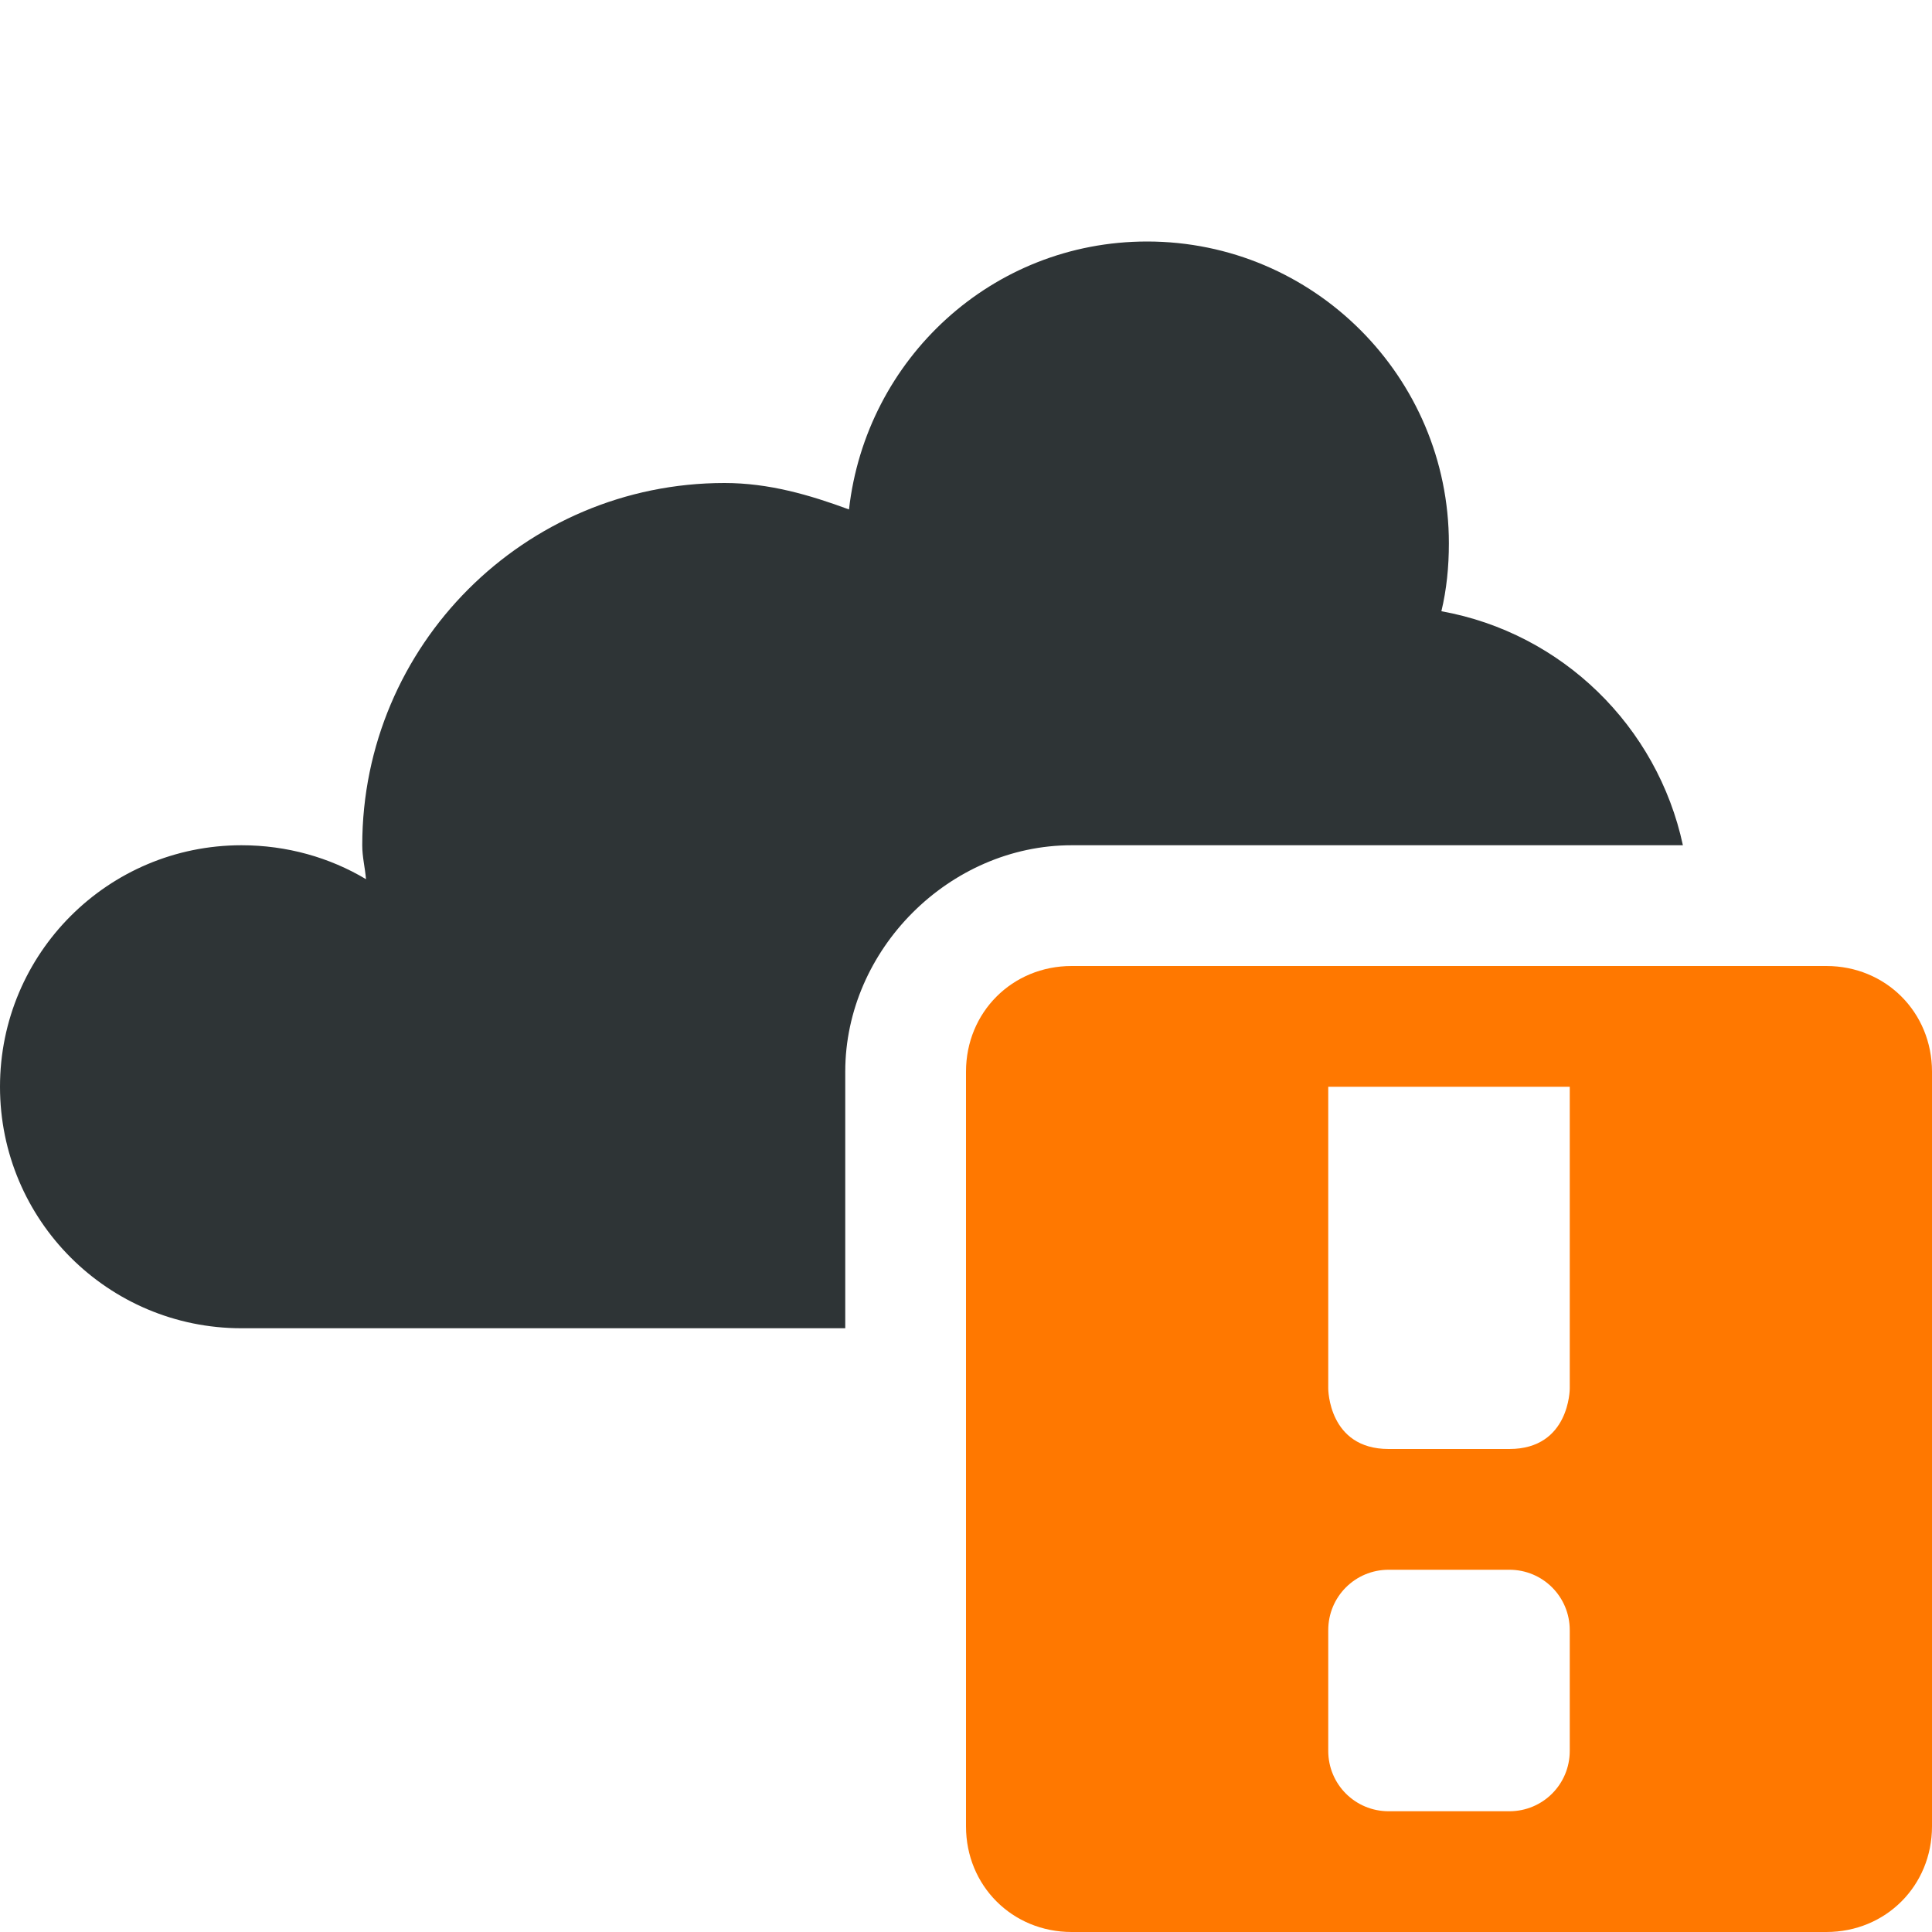
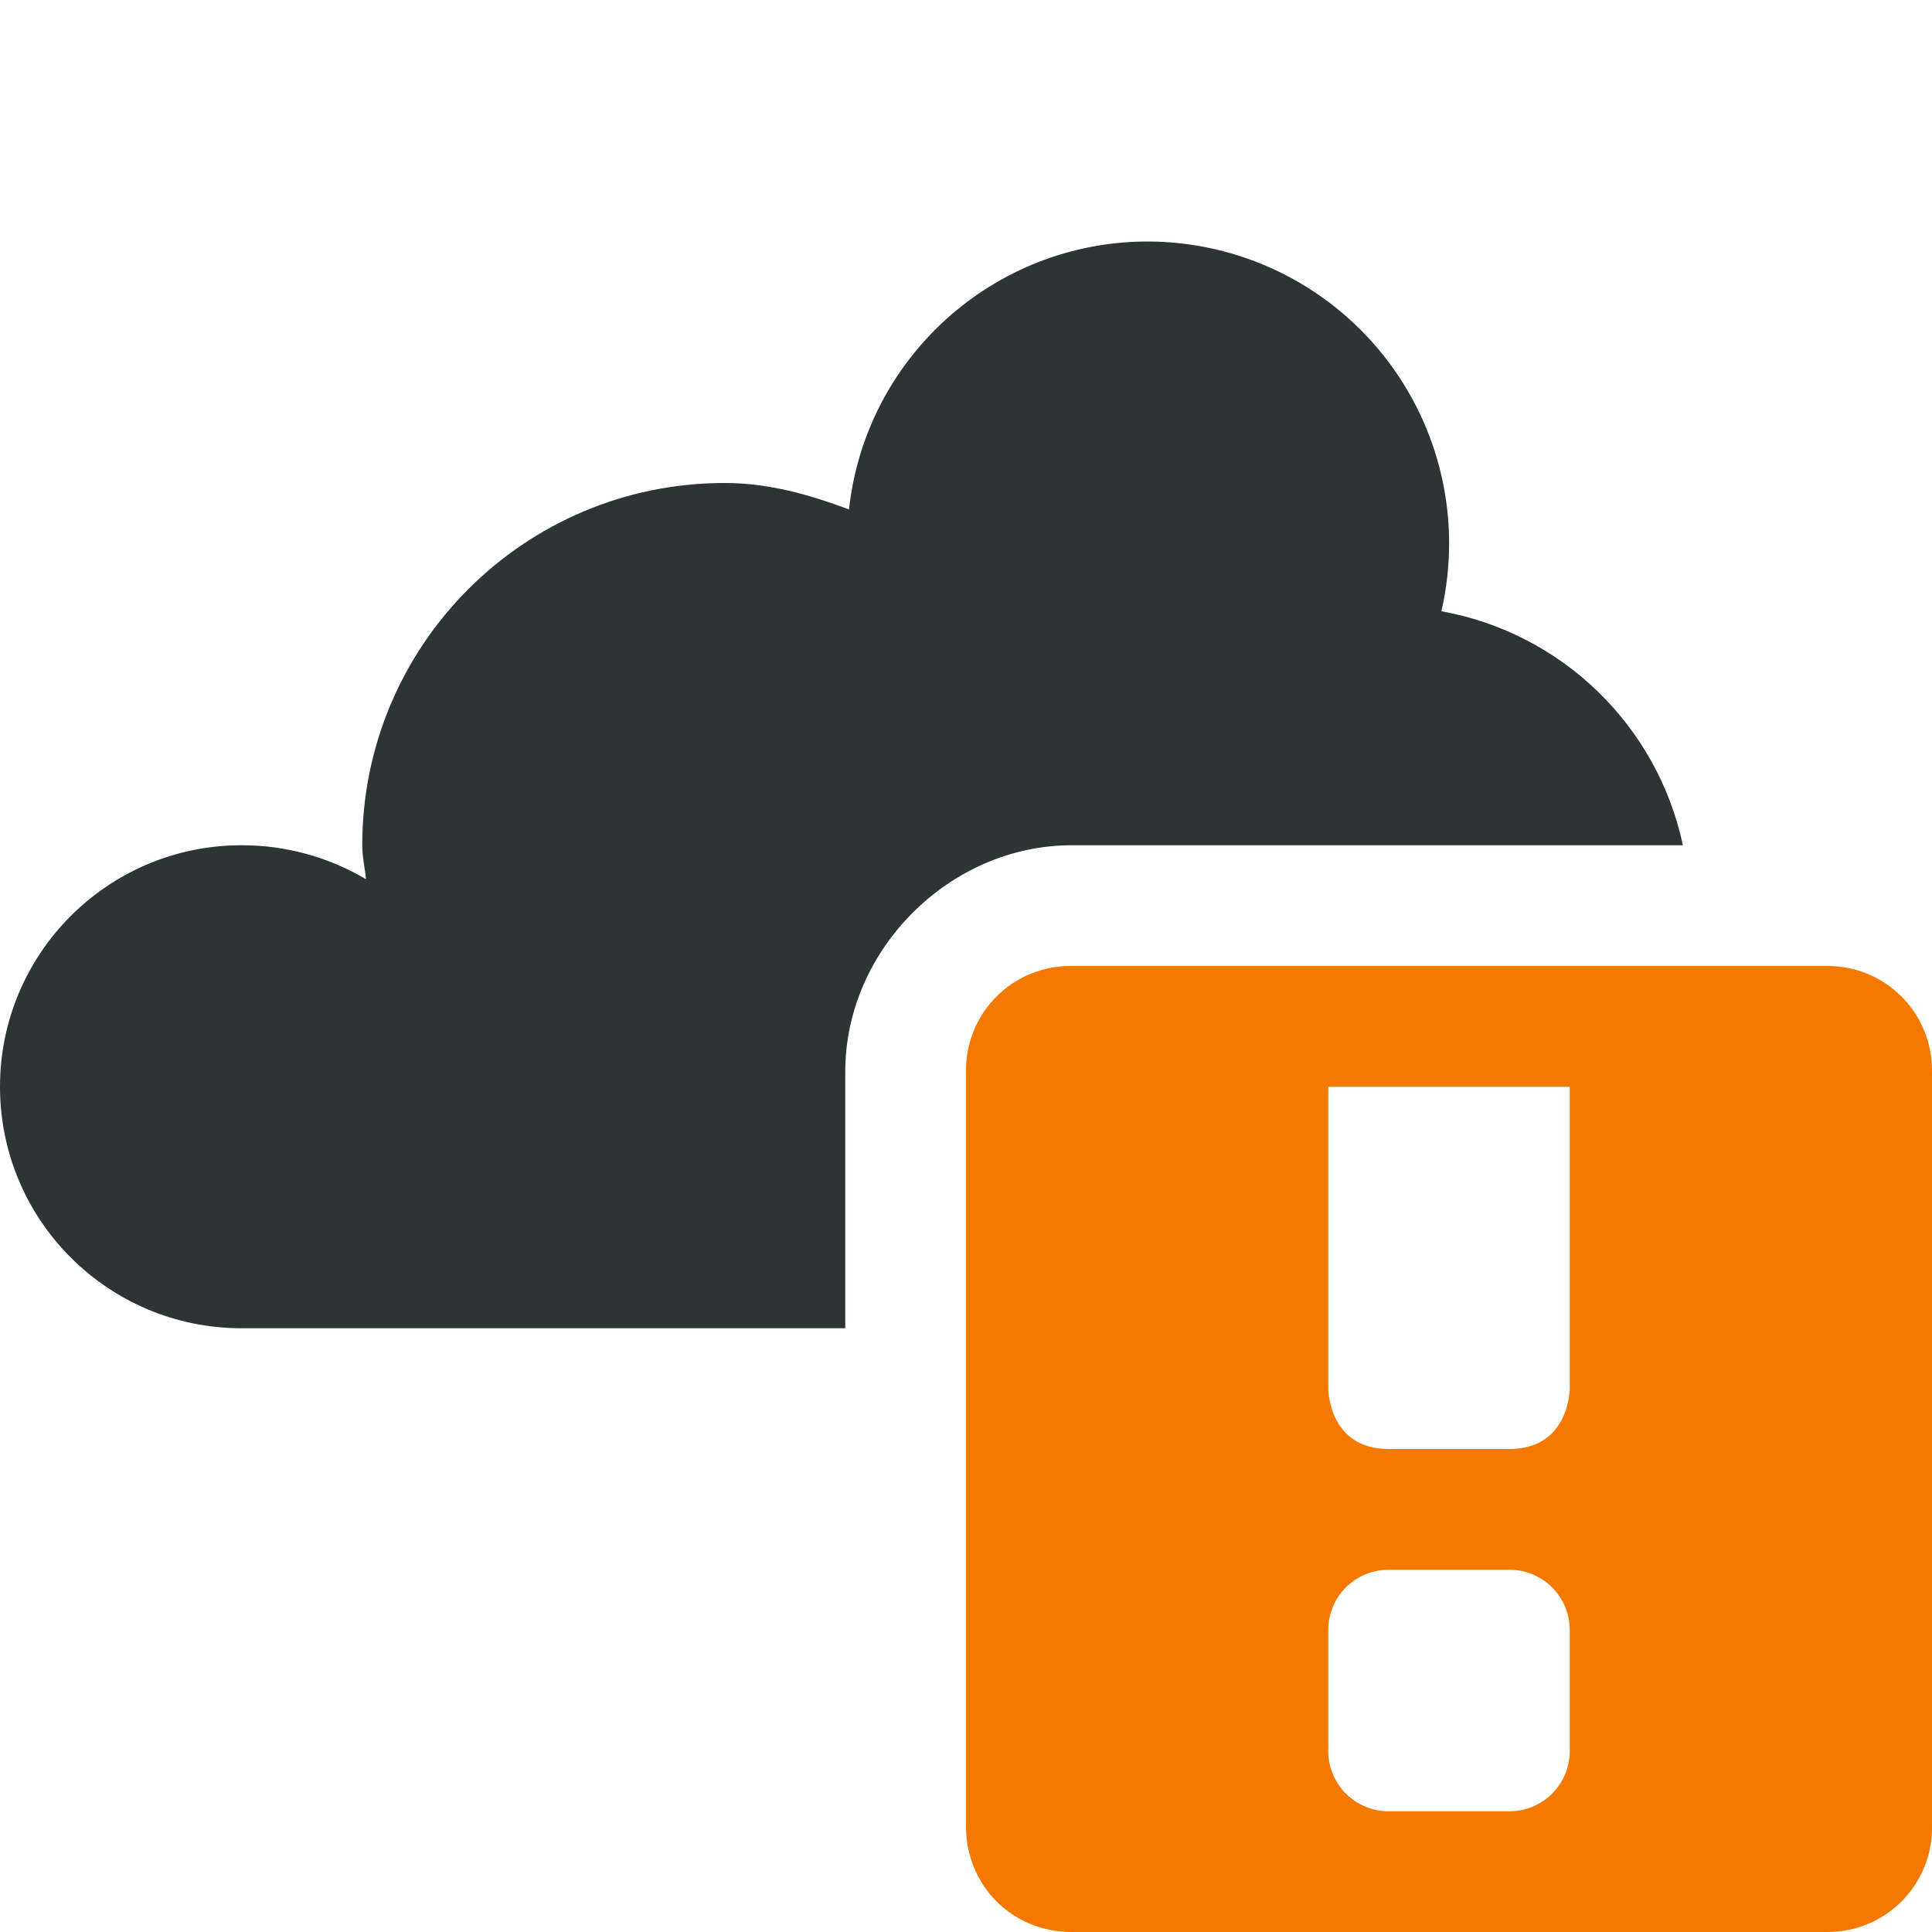
- <svg xmlns="http://www.w3.org/2000/svg" height="16px" viewBox="0 0 16 16" width="16px">
-   <path d="m 9.5 2 c -1.285 0 -2.328 0.973 -2.469 2.219 c -0.328 -0.121 -0.664 -0.219 -1.031 -0.219 c -1.656 0 -3 1.344 -3 3 c 0 0.098 0.023 0.184 0.031 0.281 c -0.301 -0.18 -0.656 -0.281 -1.031 -0.281 c -1.105 0 -2 0.895 -2 2 s 0.895 2 2 2 h 5 v -2.125 c 0 -1.012 0.863 -1.875 1.875 -1.875 h 5.062 c -0.211 -0.984 -1 -1.758 -2 -1.938 c 0.043 -0.18 0.062 -0.367 0.062 -0.562 c 0 -1.379 -1.121 -2.5 -2.5 -2.5 z m 0 0" fill="#2e3436" />
-   <path class="warning" d="m 8.875 8 c -0.492 0 -0.875 0.383 -0.875 0.875 v 6.25 c 0 0.492 0.383 0.875 0.875 0.875 h 6.25 c 0.492 0 0.875 -0.383 0.875 -0.875 v -6.25 c 0 -0.492 -0.383 -0.875 -0.875 -0.875 z m 2.125 1 h 2 v 2.5 s 0 0.5 -0.5 0.5 h -1 c -0.5 0 -0.5 -0.5 -0.5 -0.5 z m 0.5 4 h 1 c 0.277 0 0.5 0.223 0.5 0.5 v 1 c 0 0.277 -0.223 0.5 -0.5 0.5 h -1 c -0.277 0 -0.5 -0.223 -0.5 -0.5 v -1 c 0 -0.277 0.223 -0.5 0.5 -0.5 z m 0 0" fill="#ff7800" />
+ <svg xmlns="http://www.w3.org/2000/svg" width="16" height="16">
+   <path d="M9.5 2a2.49 2.49 0 00-2.469 2.219C6.704 4.097 6.37 4 6 4a3 3 0 00-3 3c0 .098.022.185.031.281A2.014 2.014 0 002 7a2 2 0 100 4h5V8.875C7 7.865 7.865 7 8.875 7h5.062a2.499 2.499 0 00-2-1.938A2.5 2.5 0 009.5 2z" style="marker:none" color="#000" overflow="visible" fill="#2e3436" />
+   <path class="warning" d="M8.875 8A.863.863 0 008 8.875v6.25c0 .492.383.875.875.875h6.25a.863.863 0 00.875-.875v-6.25A.863.863 0 0015.125 8zM11 9h2v2.5s0 .5-.5.5h-1c-.5 0-.5-.5-.5-.5zm.5 4h1c.277 0 .5.223.5.5v1c0 .277-.223.5-.5.5h-1a.499.499 0 01-.5-.5v-1c0-.277.223-.5.5-.5z" style="marker:none" color="#bebebe" overflow="visible" fill="#f57900" />
</svg>
